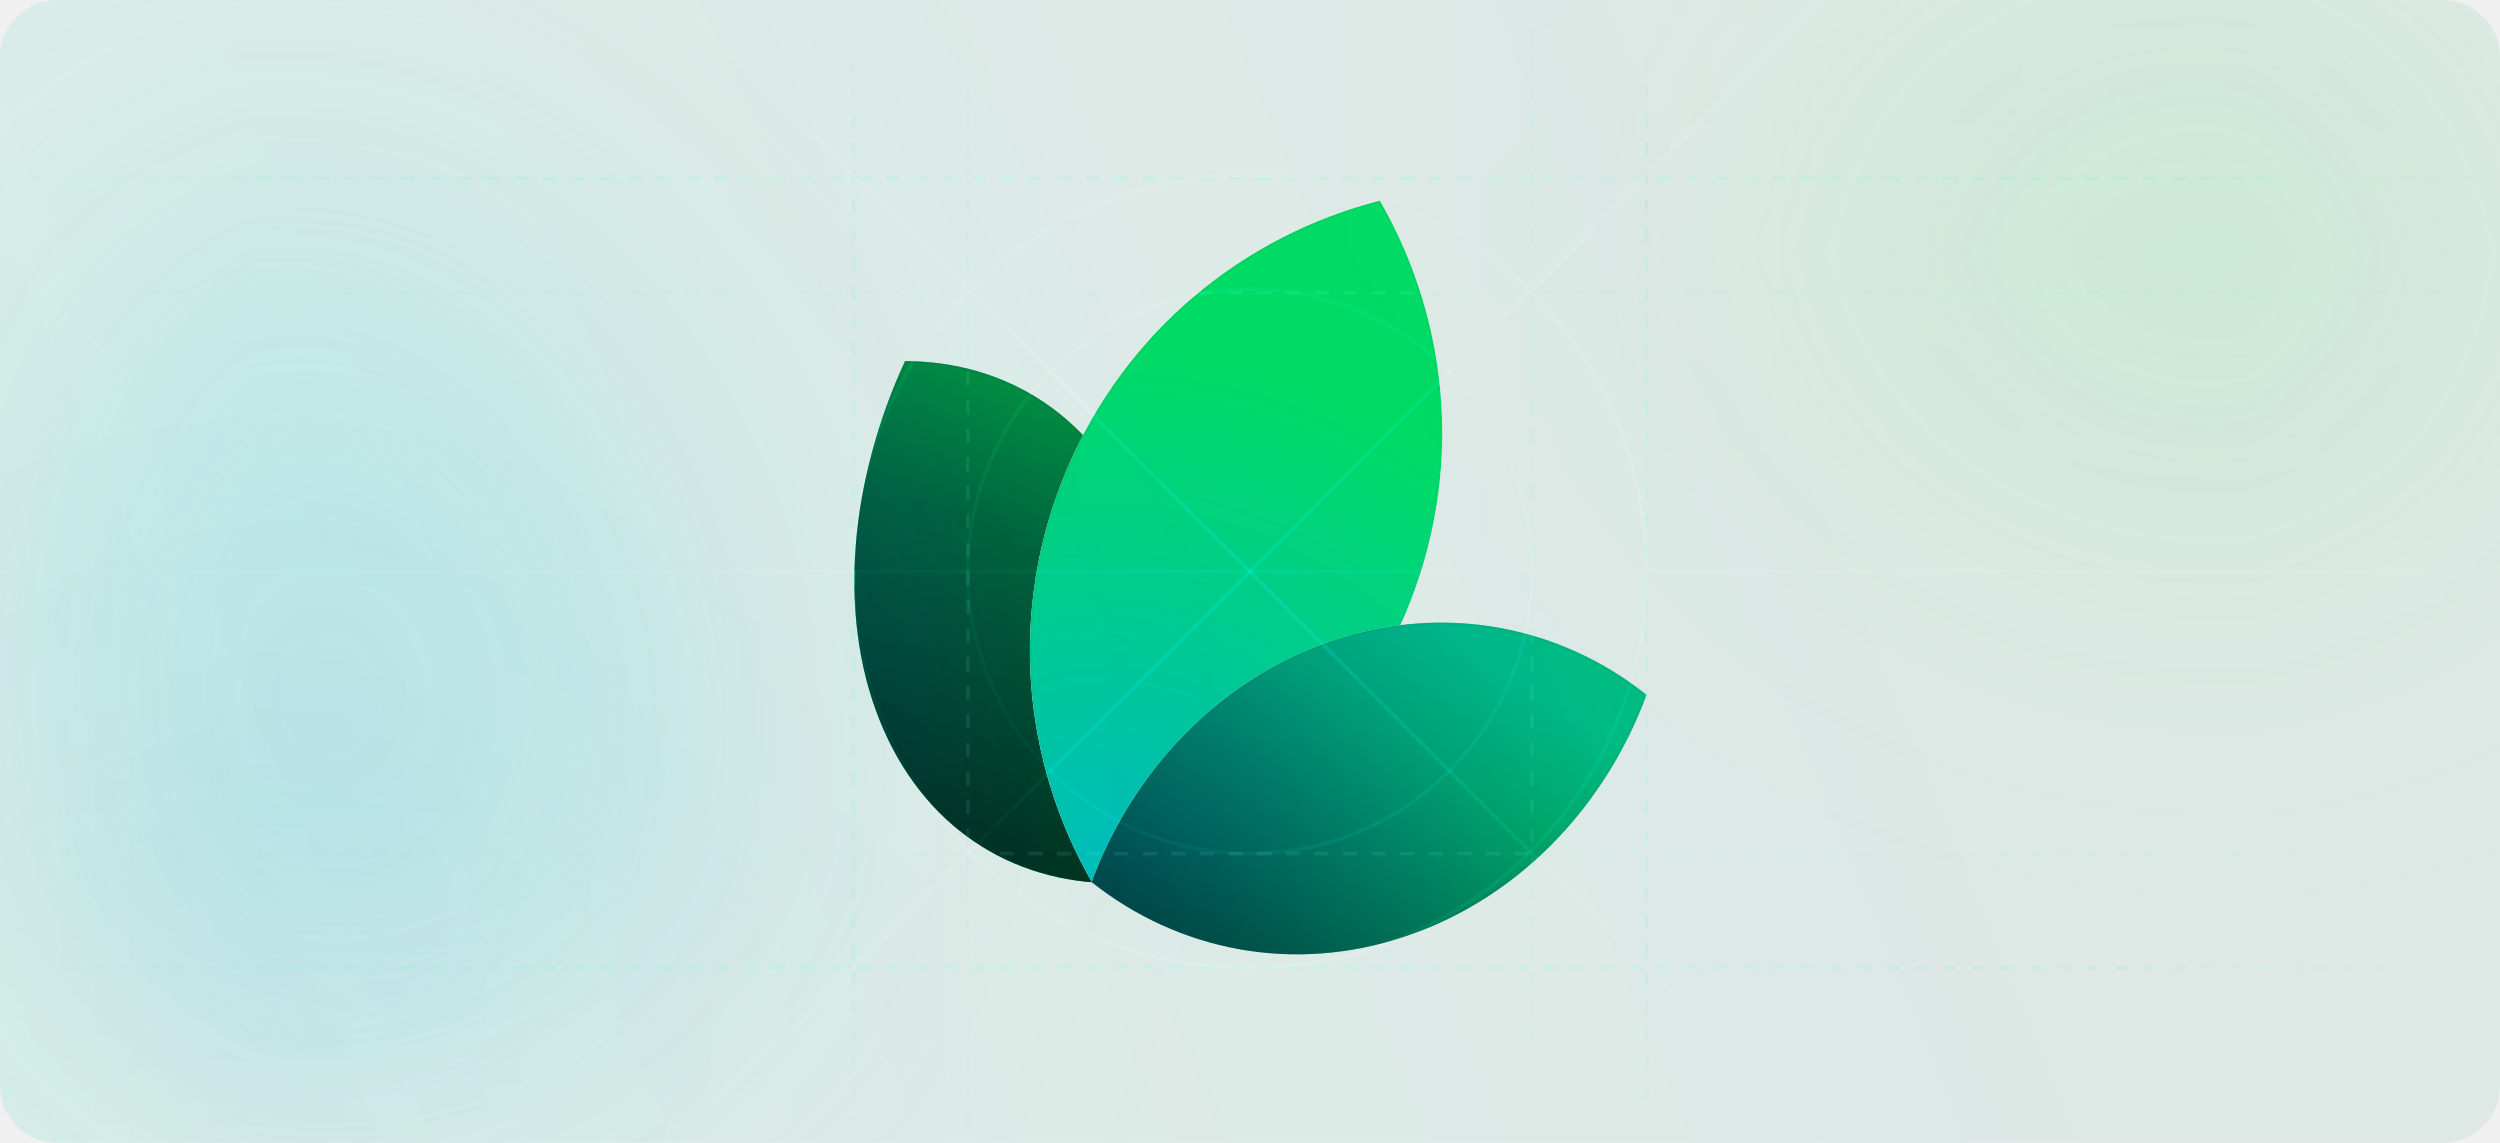
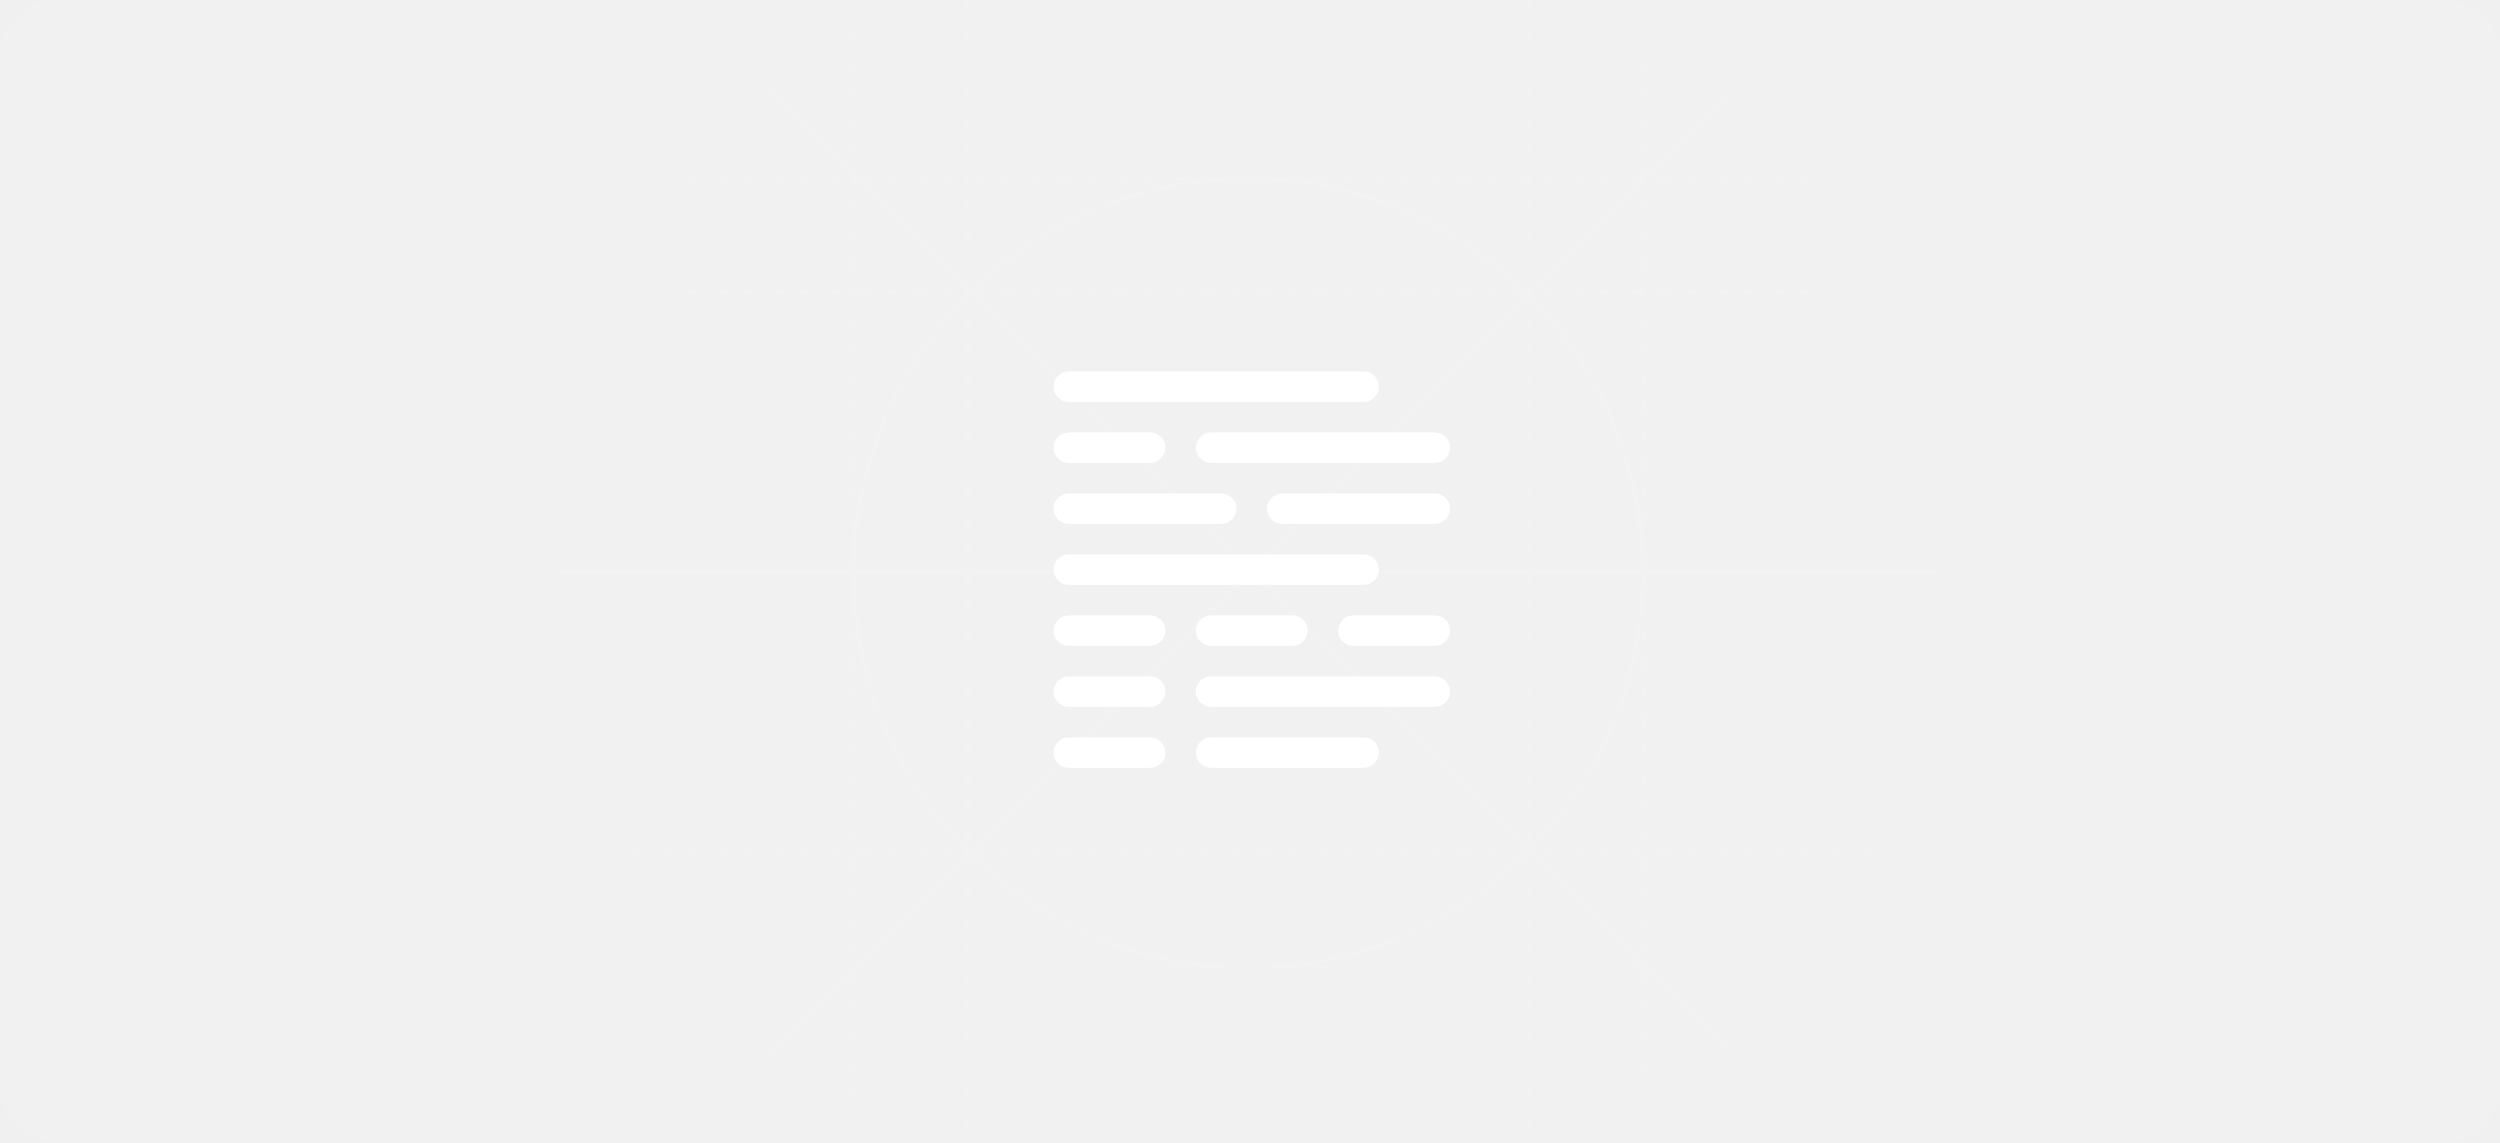
<svg xmlns="http://www.w3.org/2000/svg" width="700" height="320" viewBox="0 0 700 320" fill="none">
-   <g clip-path="url(#clip0_2862_30)">
-     <rect width="700" height="320" rx="16" fill="url(#paint0_linear_2862_30)" />
-     <path d="M311.889 247.3C283.097 247.215 258.226 231.466 246.292 201.629C234.357 171.793 238.02 134.523 253.414 101.112C282.206 101.197 307.077 116.945 319.011 146.782C330.946 176.619 327.283 213.888 311.889 247.3Z" fill="white" />
-     <path d="M311.889 247.3C283.097 247.215 258.226 231.466 246.292 201.629C234.357 171.793 238.02 134.523 253.414 101.112C282.206 101.197 307.077 116.945 319.011 146.782C330.946 176.619 327.283 213.888 311.889 247.3Z" fill="url(#paint1_radial_2862_30)" />
-     <path d="M311.889 247.3C283.097 247.215 258.226 231.466 246.292 201.629C234.357 171.793 238.02 134.523 253.414 101.112C282.206 101.197 307.077 116.945 319.011 146.782C330.946 176.619 327.283 213.888 311.889 247.3Z" fill="black" fill-opacity="0.5" style="mix-blend-mode:hard-light" />
-     <path d="M311.889 247.3C283.097 247.215 258.226 231.466 246.292 201.629C234.357 171.793 238.02 134.523 253.414 101.112C282.206 101.197 307.077 116.945 319.011 146.782C330.946 176.619 327.283 213.888 311.889 247.3Z" fill="url(#paint2_linear_2862_30)" fill-opacity="0.5" style="mix-blend-mode:hard-light" />
-     <path d="M311.72 247.034C283.108 246.887 258.409 231.208 246.538 201.531C234.656 171.825 238.271 134.702 253.583 101.377C282.195 101.524 306.894 117.203 318.765 146.88C330.647 176.586 327.031 213.709 311.72 247.034Z" stroke="url(#paint3_linear_2862_30)" stroke-opacity="0.05" stroke-width="0.531" />
-     <path d="M305.839 247.174C343.92 237.419 377.154 210.619 393.585 171.64C410.017 132.661 405.98 90.199 386.347 56.193C348.266 65.948 315.032 92.749 298.601 131.728C282.169 170.706 286.206 213.168 305.839 247.174Z" fill="white" />
-     <path d="M305.839 247.174C343.92 237.419 377.154 210.619 393.585 171.64C410.017 132.661 405.98 90.199 386.347 56.193C348.266 65.948 315.032 92.749 298.601 131.728C282.169 170.706 286.206 213.168 305.839 247.174Z" fill="url(#paint4_radial_2862_30)" />
-     <path d="M393.341 171.537C376.971 210.369 343.89 237.091 305.969 246.867C286.462 212.959 282.476 170.663 298.845 131.831C315.215 92.998 348.295 66.276 386.217 56.5C405.724 90.408 409.71 132.704 393.341 171.537Z" stroke="url(#paint5_linear_2862_30)" stroke-opacity="0.05" stroke-width="0.531" />
-     <path d="M305.686 246.995C329.749 266.114 361.965 272.832 393.67 262.129C425.376 251.426 449.499 225.691 461.03 194.556C436.967 175.437 404.751 168.719 373.045 179.422C341.34 190.125 317.217 215.86 305.686 246.995Z" fill="white" />
-     <path d="M305.686 246.995C329.749 266.114 361.965 272.832 393.67 262.129C425.376 251.426 449.499 225.691 461.03 194.556C436.967 175.437 404.751 168.719 373.045 179.422C341.34 190.125 317.217 215.86 305.686 246.995Z" fill="url(#paint6_radial_2862_30)" />
-     <path d="M305.686 246.995C329.749 266.114 361.965 272.832 393.67 262.129C425.376 251.426 449.499 225.691 461.03 194.556C436.967 175.437 404.751 168.719 373.045 179.422C341.34 190.125 317.217 215.86 305.686 246.995Z" fill="black" fill-opacity="0.2" style="mix-blend-mode:hard-light" />
-     <path d="M305.686 246.995C329.749 266.114 361.965 272.832 393.67 262.129C425.376 251.426 449.499 225.691 461.03 194.556C436.967 175.437 404.751 168.719 373.045 179.422C341.34 190.125 317.217 215.86 305.686 246.995Z" fill="url(#paint7_linear_2862_30)" fill-opacity="0.5" style="mix-blend-mode:hard-light" />
-     <path d="M393.586 261.878C362.034 272.529 329.98 265.88 306.002 246.907C317.534 215.919 341.57 190.327 373.13 179.673C404.681 169.023 436.735 175.671 460.714 194.644C449.181 225.632 425.145 251.224 393.586 261.878Z" stroke="url(#paint8_linear_2862_30)" stroke-opacity="0.05" stroke-width="0.531" />
-     <g opacity="0.8" filter="url(#filter0_f_2862_30)">
-       <circle cx="660" cy="-60" r="160" fill="#18E244" fill-opacity="0.4" />
-     </g>
-     <g opacity="0.8" filter="url(#filter1_f_2862_30)">
-       <circle cx="20" cy="213" r="160" fill="#18CAE2" fill-opacity="0.33" />
-     </g>
-     <g opacity="0.8" filter="url(#filter2_f_2862_30)">
-       <circle cx="660" cy="480" r="160" fill="#18E2B2" fill-opacity="0.52" />
-     </g>
-     <g opacity="0.8" filter="url(#filter3_f_2862_30)">
-       <circle cx="20" cy="413" r="160" fill="#4018E2" fill-opacity="0.22" />
-     </g>
-     <path opacity="0.2" d="M0 50H700" stroke="url(#paint9_radial_2862_30)" stroke-dasharray="4 4" />
-     <path opacity="0.1" d="M0 82H700" stroke="url(#paint10_radial_2862_30)" stroke-dasharray="4 4" />
-     <path opacity="0.2" d="M239 0L239 320" stroke="url(#paint11_radial_2862_30)" stroke-dasharray="4 4" />
-     <path opacity="0.1" d="M271 0L271 320" stroke="url(#paint12_radial_2862_30)" stroke-dasharray="4 4" />
-     <path opacity="0.2" d="M461 0L461 320" stroke="url(#paint13_radial_2862_30)" stroke-dasharray="4 4" />
-     <path opacity="0.1" d="M429 0L429 320" stroke="url(#paint14_radial_2862_30)" stroke-dasharray="4 4" />
-     <path opacity="0.2" d="M0 271H700" stroke="url(#paint15_radial_2862_30)" stroke-dasharray="4 4" />
-     <path opacity="0.1" d="M0 239H700" stroke="url(#paint16_radial_2862_30)" stroke-dasharray="4 4" />
-     <g style="mix-blend-mode:overlay" opacity="0.1">
-       <path d="M0 160H700" stroke="url(#paint17_linear_2862_30)" />
-     </g>
-     <g style="mix-blend-mode:overlay" opacity="0.2">
-       <path d="M511 -1L189 321" stroke="url(#paint18_linear_2862_30)" />
-     </g>
-     <g style="mix-blend-mode:overlay" opacity="0.2">
-       <path d="M511 321L189 -1" stroke="url(#paint19_linear_2862_30)" />
-     </g>
-     <g style="mix-blend-mode:overlay" opacity="0.1">
-       <circle cx="350" cy="160" r="111" stroke="white" />
-     </g>
-     <g style="mix-blend-mode:overlay" opacity="0.1">
-       <circle cx="350" cy="160" r="79" stroke="white" />
+   <g clip-path="url(#clip0_415_356)">
+     <rect x="334.846" y="206.462" width="51.231" height="8.538" rx="4.269" fill="white" />
+     <rect x="334.846" y="189.385" width="71.154" height="8.538" rx="4.269" fill="white" />
+     <rect x="374.692" y="172.308" width="31.308" height="8.538" rx="4.269" fill="white" />
+     <rect x="334.846" y="172.308" width="31.308" height="8.538" rx="4.269" fill="white" />
+     <rect x="295" y="206.462" width="31.308" height="8.538" rx="4.269" fill="white" />
+     <rect x="295" y="189.385" width="31.308" height="8.538" rx="4.269" fill="white" />
+     <rect x="295" y="172.308" width="31.308" height="8.538" rx="4.269" fill="white" />
+     <rect x="295" y="155.23" width="91.077" height="8.538" rx="4.269" fill="white" />
+     <rect x="354.77" y="138.154" width="51.231" height="8.538" rx="4.269" fill="white" />
+     <rect x="295" y="138.154" width="51.231" height="8.538" rx="4.269" fill="white" />
+     <rect x="334.846" y="121.077" width="71.154" height="8.538" rx="4.269" fill="white" />
+     <rect x="295" y="121.077" width="31.308" height="8.538" rx="4.269" fill="white" />
+     <rect x="295" y="104" width="91.077" height="8.538" rx="4.269" fill="white" />
+     <path opacity="0.05" d="M684 0H16C7.163 0 0 7.163 0 16V304C0 312.837 7.163 320 16 320H684C692.837 320 700 312.837 700 304V16C700 7.163 692.837 0 684 0Z" fill="white" />
+     <mask id="mask0_415_356" style="mask-type:alpha" maskUnits="userSpaceOnUse" x="0" y="0" width="700" height="320">
+       <path d="M684 0H16C7.163 0 0 7.163 0 16V304C0 312.837 7.163 320 16 320H684C692.837 320 700 312.837 700 304V16C700 7.163 692.837 0 684 0Z" fill="url(#paint0_diamond_415_356)" />
+     </mask>
+     <g mask="url(#mask0_415_356)">
+       <g opacity="0.1">
+         <path d="M0 50H700" stroke="white" stroke-dasharray="4 4" />
+         <path d="M0 82H700" stroke="white" stroke-dasharray="4 4" />
+         <path d="M239 0V320" stroke="white" stroke-dasharray="4 4" />
+         <path d="M271 0V320" stroke="white" stroke-dasharray="4 4" />
+         <path d="M460 0V320" stroke="white" stroke-dasharray="4 4" />
+         <path d="M428 0V320" stroke="white" stroke-dasharray="4 4" />
+         <path d="M0 271H700" stroke="white" stroke-dasharray="4 4" />
+         <path d="M0 239H700" stroke="white" stroke-dasharray="4 4" />
+         <path d="M0 160H700" stroke="white" />
+         <path d="M511 -1L189 321" stroke="white" />
+         <path d="M511 321L189 -1" stroke="white" />
+         <path d="M349.5 271C410.527 271 460 221.527 460 160.5C460 99.472 410.527 50 349.5 50C288.473 50 239 99.472 239 160.5C239 221.527 288.473 271 349.5 271Z" stroke="white" />
+       </g>
    </g>
  </g>
  <defs>
-     <filter id="filter0_f_2862_30" x="260" y="-460" width="800" height="800" filterUnits="userSpaceOnUse" color-interpolation-filters="sRGB">
-       <feFlood flood-opacity="0" result="BackgroundImageFix" />
-       <feBlend mode="normal" in="SourceGraphic" in2="BackgroundImageFix" result="shape" />
-       <feGaussianBlur stdDeviation="120" result="effect1_foregroundBlur_2862_30" />
-     </filter>
-     <filter id="filter1_f_2862_30" x="-380" y="-187" width="800" height="800" filterUnits="userSpaceOnUse" color-interpolation-filters="sRGB">
-       <feFlood flood-opacity="0" result="BackgroundImageFix" />
-       <feBlend mode="normal" in="SourceGraphic" in2="BackgroundImageFix" result="shape" />
-       <feGaussianBlur stdDeviation="120" result="effect1_foregroundBlur_2862_30" />
-     </filter>
-     <filter id="filter2_f_2862_30" x="260" y="80" width="800" height="800" filterUnits="userSpaceOnUse" color-interpolation-filters="sRGB">
-       <feFlood flood-opacity="0" result="BackgroundImageFix" />
-       <feBlend mode="normal" in="SourceGraphic" in2="BackgroundImageFix" result="shape" />
-       <feGaussianBlur stdDeviation="120" result="effect1_foregroundBlur_2862_30" />
-     </filter>
-     <filter id="filter3_f_2862_30" x="-380" y="13" width="800" height="800" filterUnits="userSpaceOnUse" color-interpolation-filters="sRGB">
-       <feFlood flood-opacity="0" result="BackgroundImageFix" />
-       <feBlend mode="normal" in="SourceGraphic" in2="BackgroundImageFix" result="shape" />
-       <feGaussianBlur stdDeviation="120" result="effect1_foregroundBlur_2862_30" />
-     </filter>
-     <linearGradient id="paint0_linear_2862_30" x1="1.04308e-05" y1="320" x2="710.784" y2="26.079" gradientUnits="userSpaceOnUse">
-       <stop stop-color="#18E299" stop-opacity="0.09" />
-       <stop offset="0.729" stop-color="#0D9373" stop-opacity="0.08" />
-     </linearGradient>
-     <radialGradient id="paint1_radial_2862_30" cx="0" cy="0" r="1" gradientUnits="userSpaceOnUse" gradientTransform="translate(208.697 189.703) rotate(-10.029) scale(169.097 167.466)">
-       <stop stop-color="#00B0BB" />
-       <stop offset="1" stop-color="#00DB65" />
+     <radialGradient id="paint0_diamond_415_356" cx="0" cy="0" r="1" gradientUnits="userSpaceOnUse" gradientTransform="translate(350 160) rotate(-180) scale(450.5 434.005)">
+       <stop />
+       <stop offset="0.695" stop-opacity="0" />
    </radialGradient>
-     <linearGradient id="paint2_linear_2862_30" x1="306.587" y1="93.56" x2="252.341" y2="224.228" gradientUnits="userSpaceOnUse">
-       <stop stop-color="#18E299" />
-       <stop offset="1" />
-     </linearGradient>
-     <linearGradient id="paint3_linear_2862_30" x1="311.84" y1="123.717" x2="253.579" y2="224.761" gradientUnits="userSpaceOnUse">
-       <stop />
-       <stop offset="1" stop-opacity="0" />
-     </linearGradient>
-     <radialGradient id="paint4_radial_2862_30" cx="0" cy="0" r="1" gradientUnits="userSpaceOnUse" gradientTransform="translate(313.407 243.64) rotate(-75.7542) scale(203.632 223.902)">
-       <stop stop-color="#00BBBB" />
-       <stop offset="0.713" stop-color="#00DB65" />
-     </radialGradient>
-     <linearGradient id="paint5_linear_2862_30" x1="308.586" y1="102.284" x2="383.487" y2="201.169" gradientUnits="userSpaceOnUse">
-       <stop />
-       <stop offset="1" stop-opacity="0" />
-     </linearGradient>
-     <radialGradient id="paint6_radial_2862_30" cx="0" cy="0" r="1" gradientUnits="userSpaceOnUse" gradientTransform="translate(311.446 249.925) rotate(-20.3524) scale(174.776 163.096)">
-       <stop stop-color="#00B0BB" />
-       <stop offset="1" stop-color="#00DB65" />
-     </radialGradient>
-     <linearGradient id="paint7_linear_2862_30" x1="395.842" y1="169.781" x2="332.121" y2="263.82" gradientUnits="userSpaceOnUse">
-       <stop stop-color="#00B1BC" />
-       <stop offset="1" />
-     </linearGradient>
-     <linearGradient id="paint8_linear_2862_30" x1="395.842" y1="169.781" x2="370.99" y2="271.799" gradientUnits="userSpaceOnUse">
-       <stop />
-       <stop offset="1" stop-opacity="0" />
-     </linearGradient>
-     <radialGradient id="paint9_radial_2862_30" cx="0" cy="0" r="1" gradientUnits="userSpaceOnUse" gradientTransform="translate(350 50) scale(398.125 182)">
-       <stop offset="0.349" stop-color="#84FFD3" />
-       <stop offset="0.88" stop-color="#18E299" stop-opacity="0" />
-     </radialGradient>
-     <radialGradient id="paint10_radial_2862_30" cx="0" cy="0" r="1" gradientUnits="userSpaceOnUse" gradientTransform="translate(350 82) scale(398.125 182)">
-       <stop offset="0.349" stop-color="#84FFD3" />
-       <stop offset="0.88" stop-color="#18E299" stop-opacity="0" />
-     </radialGradient>
-     <radialGradient id="paint11_radial_2862_30" cx="0" cy="0" r="1" gradientUnits="userSpaceOnUse" gradientTransform="translate(239 160) rotate(90) scale(182 182)">
-       <stop offset="0.349" stop-color="#84FFD3" />
-       <stop offset="0.88" stop-color="#18E299" stop-opacity="0" />
-     </radialGradient>
-     <radialGradient id="paint12_radial_2862_30" cx="0" cy="0" r="1" gradientUnits="userSpaceOnUse" gradientTransform="translate(271 160) rotate(90) scale(182 182)">
-       <stop offset="0.349" stop-color="#84FFD3" />
-       <stop offset="0.88" stop-color="#18E299" stop-opacity="0" />
-     </radialGradient>
-     <radialGradient id="paint13_radial_2862_30" cx="0" cy="0" r="1" gradientUnits="userSpaceOnUse" gradientTransform="translate(461 160) rotate(90) scale(182 182)">
-       <stop offset="0.349" stop-color="#84FFD3" />
-       <stop offset="0.88" stop-color="#18E299" stop-opacity="0" />
-     </radialGradient>
-     <radialGradient id="paint14_radial_2862_30" cx="0" cy="0" r="1" gradientUnits="userSpaceOnUse" gradientTransform="translate(429 160) rotate(90) scale(182 182)">
-       <stop offset="0.349" stop-color="#84FFD3" />
-       <stop offset="0.88" stop-color="#18E299" stop-opacity="0" />
-     </radialGradient>
-     <radialGradient id="paint15_radial_2862_30" cx="0" cy="0" r="1" gradientUnits="userSpaceOnUse" gradientTransform="translate(350 271) scale(398.125 182)">
-       <stop offset="0.349" stop-color="#84FFD3" />
-       <stop offset="0.88" stop-color="#18E299" stop-opacity="0" />
-     </radialGradient>
-     <radialGradient id="paint16_radial_2862_30" cx="0" cy="0" r="1" gradientUnits="userSpaceOnUse" gradientTransform="translate(350 239) scale(398.125 182)">
-       <stop offset="0.349" stop-color="#84FFD3" />
-       <stop offset="0.88" stop-color="#18E299" stop-opacity="0" />
-     </radialGradient>
-     <linearGradient id="paint17_linear_2862_30" x1="0" y1="160" x2="700" y2="160" gradientUnits="userSpaceOnUse">
-       <stop stop-color="white" stop-opacity="0.1" />
-       <stop offset="0.5" stop-color="white" />
-       <stop offset="1" stop-color="white" stop-opacity="0.1" />
-     </linearGradient>
-     <linearGradient id="paint18_linear_2862_30" x1="511" y1="-1" x2="189" y2="321" gradientUnits="userSpaceOnUse">
-       <stop stop-color="white" stop-opacity="0.1" />
-       <stop offset="0.5" stop-color="white" />
-       <stop offset="1" stop-color="white" stop-opacity="0.1" />
-     </linearGradient>
-     <linearGradient id="paint19_linear_2862_30" x1="511" y1="321" x2="189" y2="-1" gradientUnits="userSpaceOnUse">
-       <stop stop-color="white" stop-opacity="0.1" />
-       <stop offset="0.5" stop-color="white" />
-       <stop offset="1" stop-color="white" stop-opacity="0.1" />
-     </linearGradient>
-     <clipPath id="clip0_2862_30">
-       <rect width="700" height="320" rx="16" fill="white" />
+     <clipPath id="clip0_415_356">
+       <rect width="700" height="320" fill="white" />
    </clipPath>
  </defs>
</svg>
